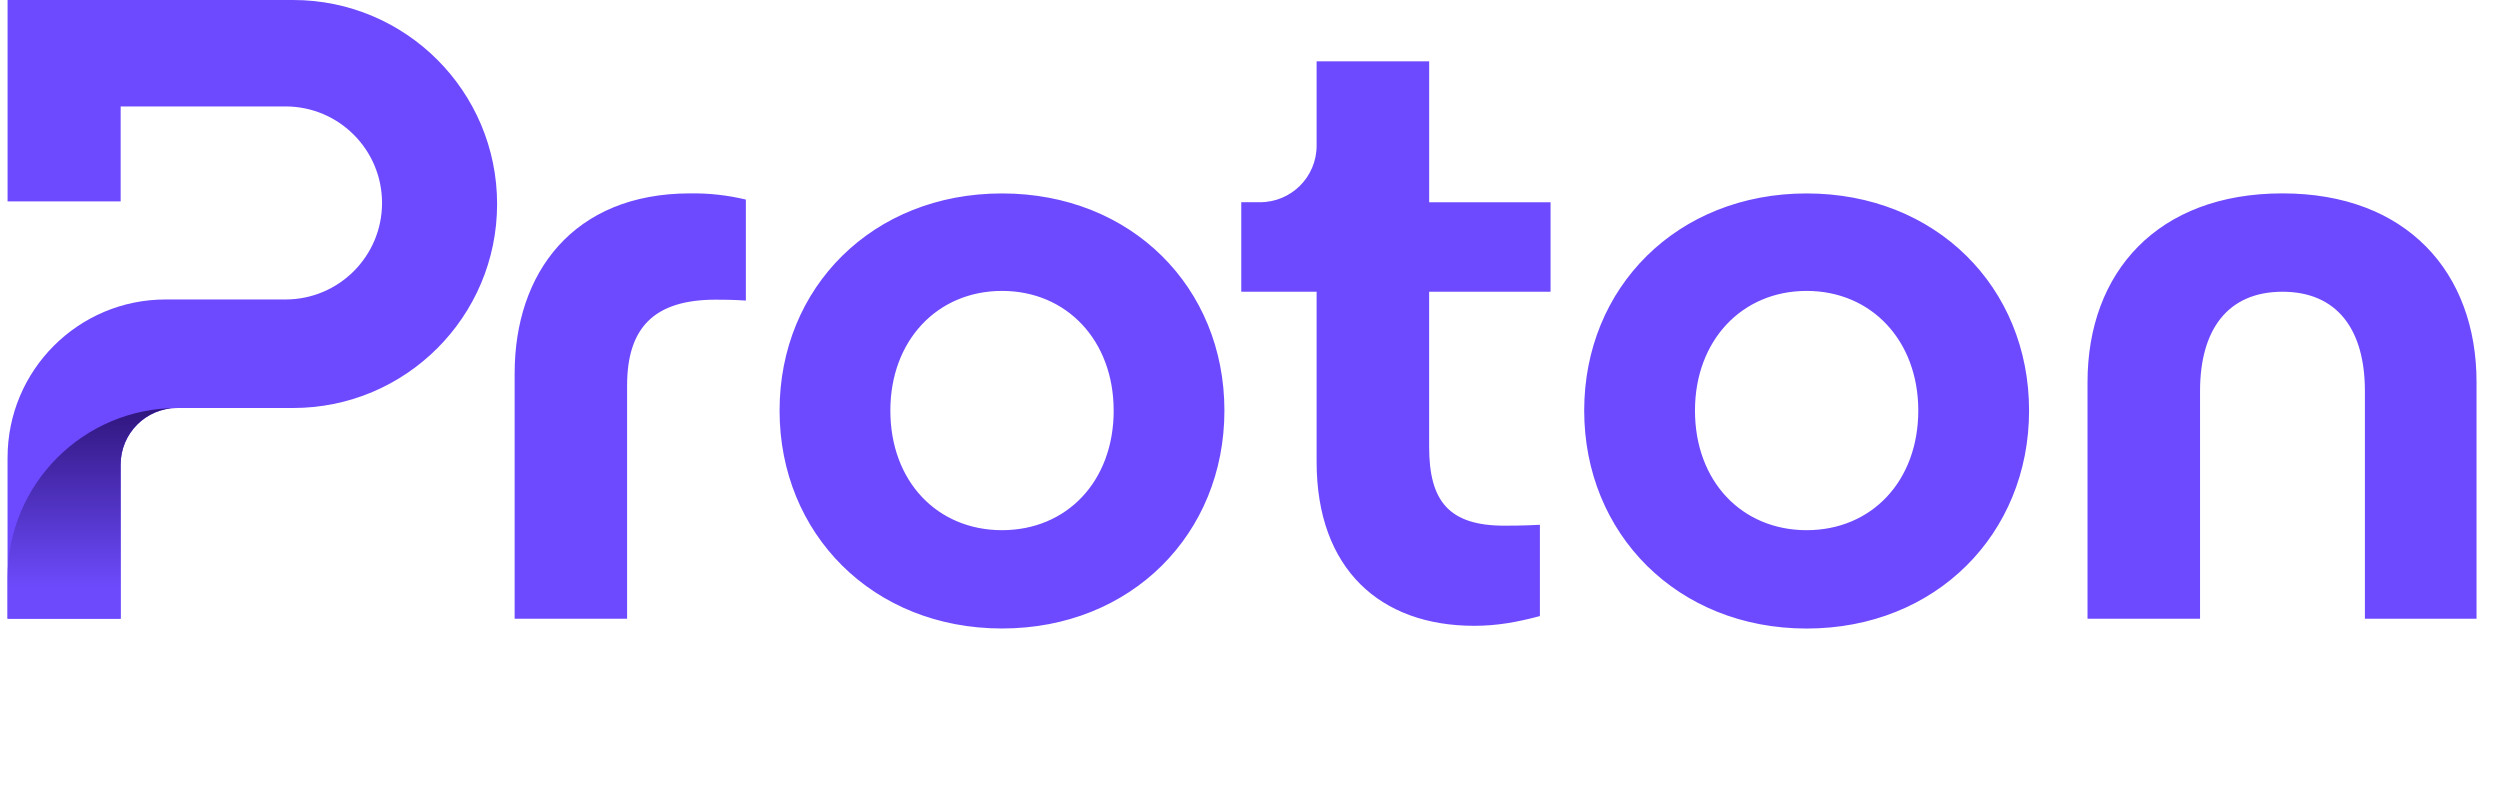
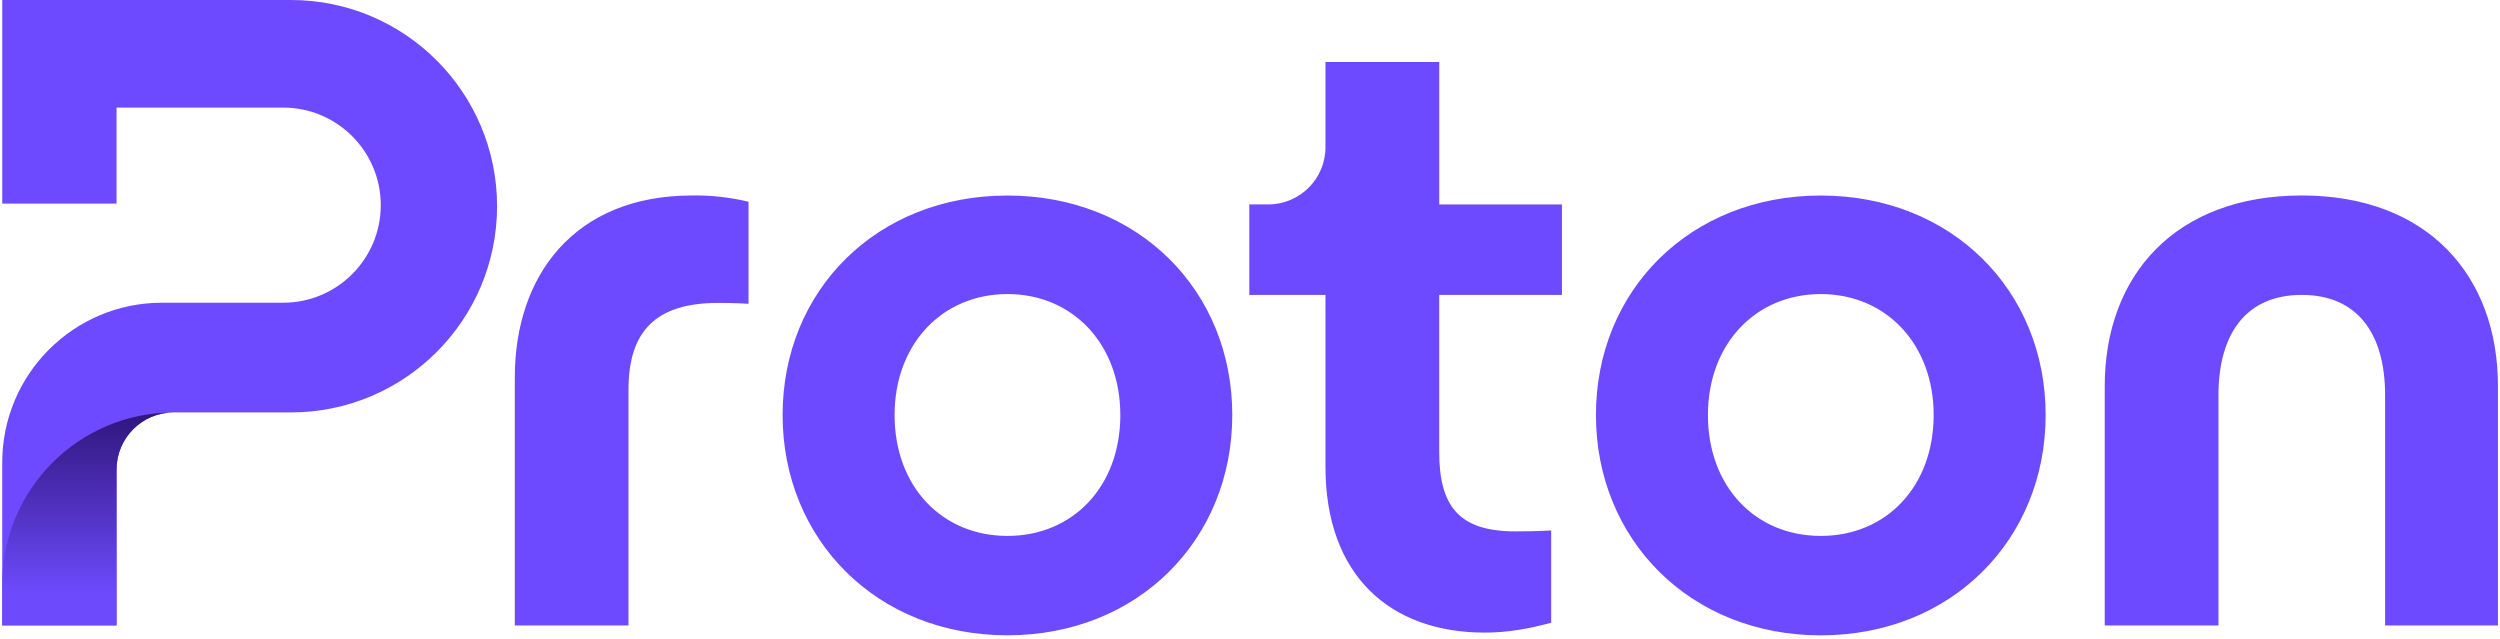
- <svg xmlns="http://www.w3.org/2000/svg" fill="none" height="32" viewBox="0 0 99 32" width="99">
+ <svg xmlns="http://www.w3.org/2000/svg" fill="none" height="25.007" viewBox="0.212 0 97.939 25.007" width="97.939">
  <path d="M.299 18.12v6.38h4.478v-6.103a2.24 2.24 0 0 1 2.24-2.24h4.591a8.08 8.08 0 0 0 8.077-8.078A8.079 8.079 0 0 0 11.607 0H.3v7.975h4.478v-3.76h6.528a3.823 3.823 0 0 1 3.823 3.822 3.823 3.823 0 0 1-3.823 3.822H6.56A6.258 6.258 0 0 0 .3 18.12Z" fill="#6D4AFF" />
  <path d="M7.015 16.158A6.717 6.717 0 0 0 .3 22.874v1.627h4.478v-6.104a2.24 2.24 0 0 1 2.238-2.24Z" fill="url(#proton-text-shadow-b2c-light__a)" />
  <path d="M20.38 24.502v-9.72c0-3.966 2.315-7.124 6.948-7.124a8.896 8.896 0 0 1 2.208.245v3.999c-.526-.035-.981-.035-1.193-.035-2.454 0-3.51 1.122-3.51 3.403v9.232H20.38Zm10.491-8.244c0-4.878 3.685-8.598 8.808-8.598 5.124 0 8.808 3.717 8.808 8.598 0 4.88-3.684 8.63-8.808 8.63-5.123 0-8.808-3.755-8.808-8.63Zm13.23 0c0-2.773-1.86-4.738-4.42-4.738-2.562 0-4.423 1.963-4.423 4.738 0 2.807 1.86 4.737 4.422 4.737 2.562 0 4.422-1.933 4.422-4.738Zm18.633 0c0-4.878 3.685-8.598 8.809-8.598 5.124 0 8.808 3.717 8.808 8.598 0 4.88-3.685 8.632-8.808 8.632-5.123 0-8.809-3.757-8.809-8.633Zm13.23 0c0-2.773-1.86-4.738-4.421-4.738-2.562 0-4.422 1.963-4.422 4.738 0 2.807 1.86 4.737 4.422 4.737 2.562 0 4.421-1.933 4.421-4.738Zm6.702 8.244v-9.37c0-4.351 2.772-7.474 7.72-7.474 4.913 0 7.685 3.123 7.685 7.474v9.37H93.65v-9.019c0-2.42-1.089-3.93-3.264-3.93s-3.264 1.51-3.264 3.93v9.019h-4.456ZM61.402 11.553h-4.808v6.14c0 2.14.771 3.124 2.982 3.124.21 0 .736 0 1.404-.035v3.614c-.912.246-1.718.386-2.597.386-3.72.003-6.245-2.246-6.245-6.492v-6.737h-2.984V8.008h.744a2.24 2.24 0 0 0 2.24-2.241V2.429h4.457v5.58h4.807v3.543Z" fill="#6D4AFF" />
  <defs>
    <linearGradient gradientUnits="userSpaceOnUse" id="proton-text-shadow-b2c-light__a" x1="3.657" x2="3.657" y1="23.294" y2="13.919">
      <stop stop-color="#6D4BFD" />
      <stop offset="1" stop-color="#1C0554" />
    </linearGradient>
  </defs>
</svg>
